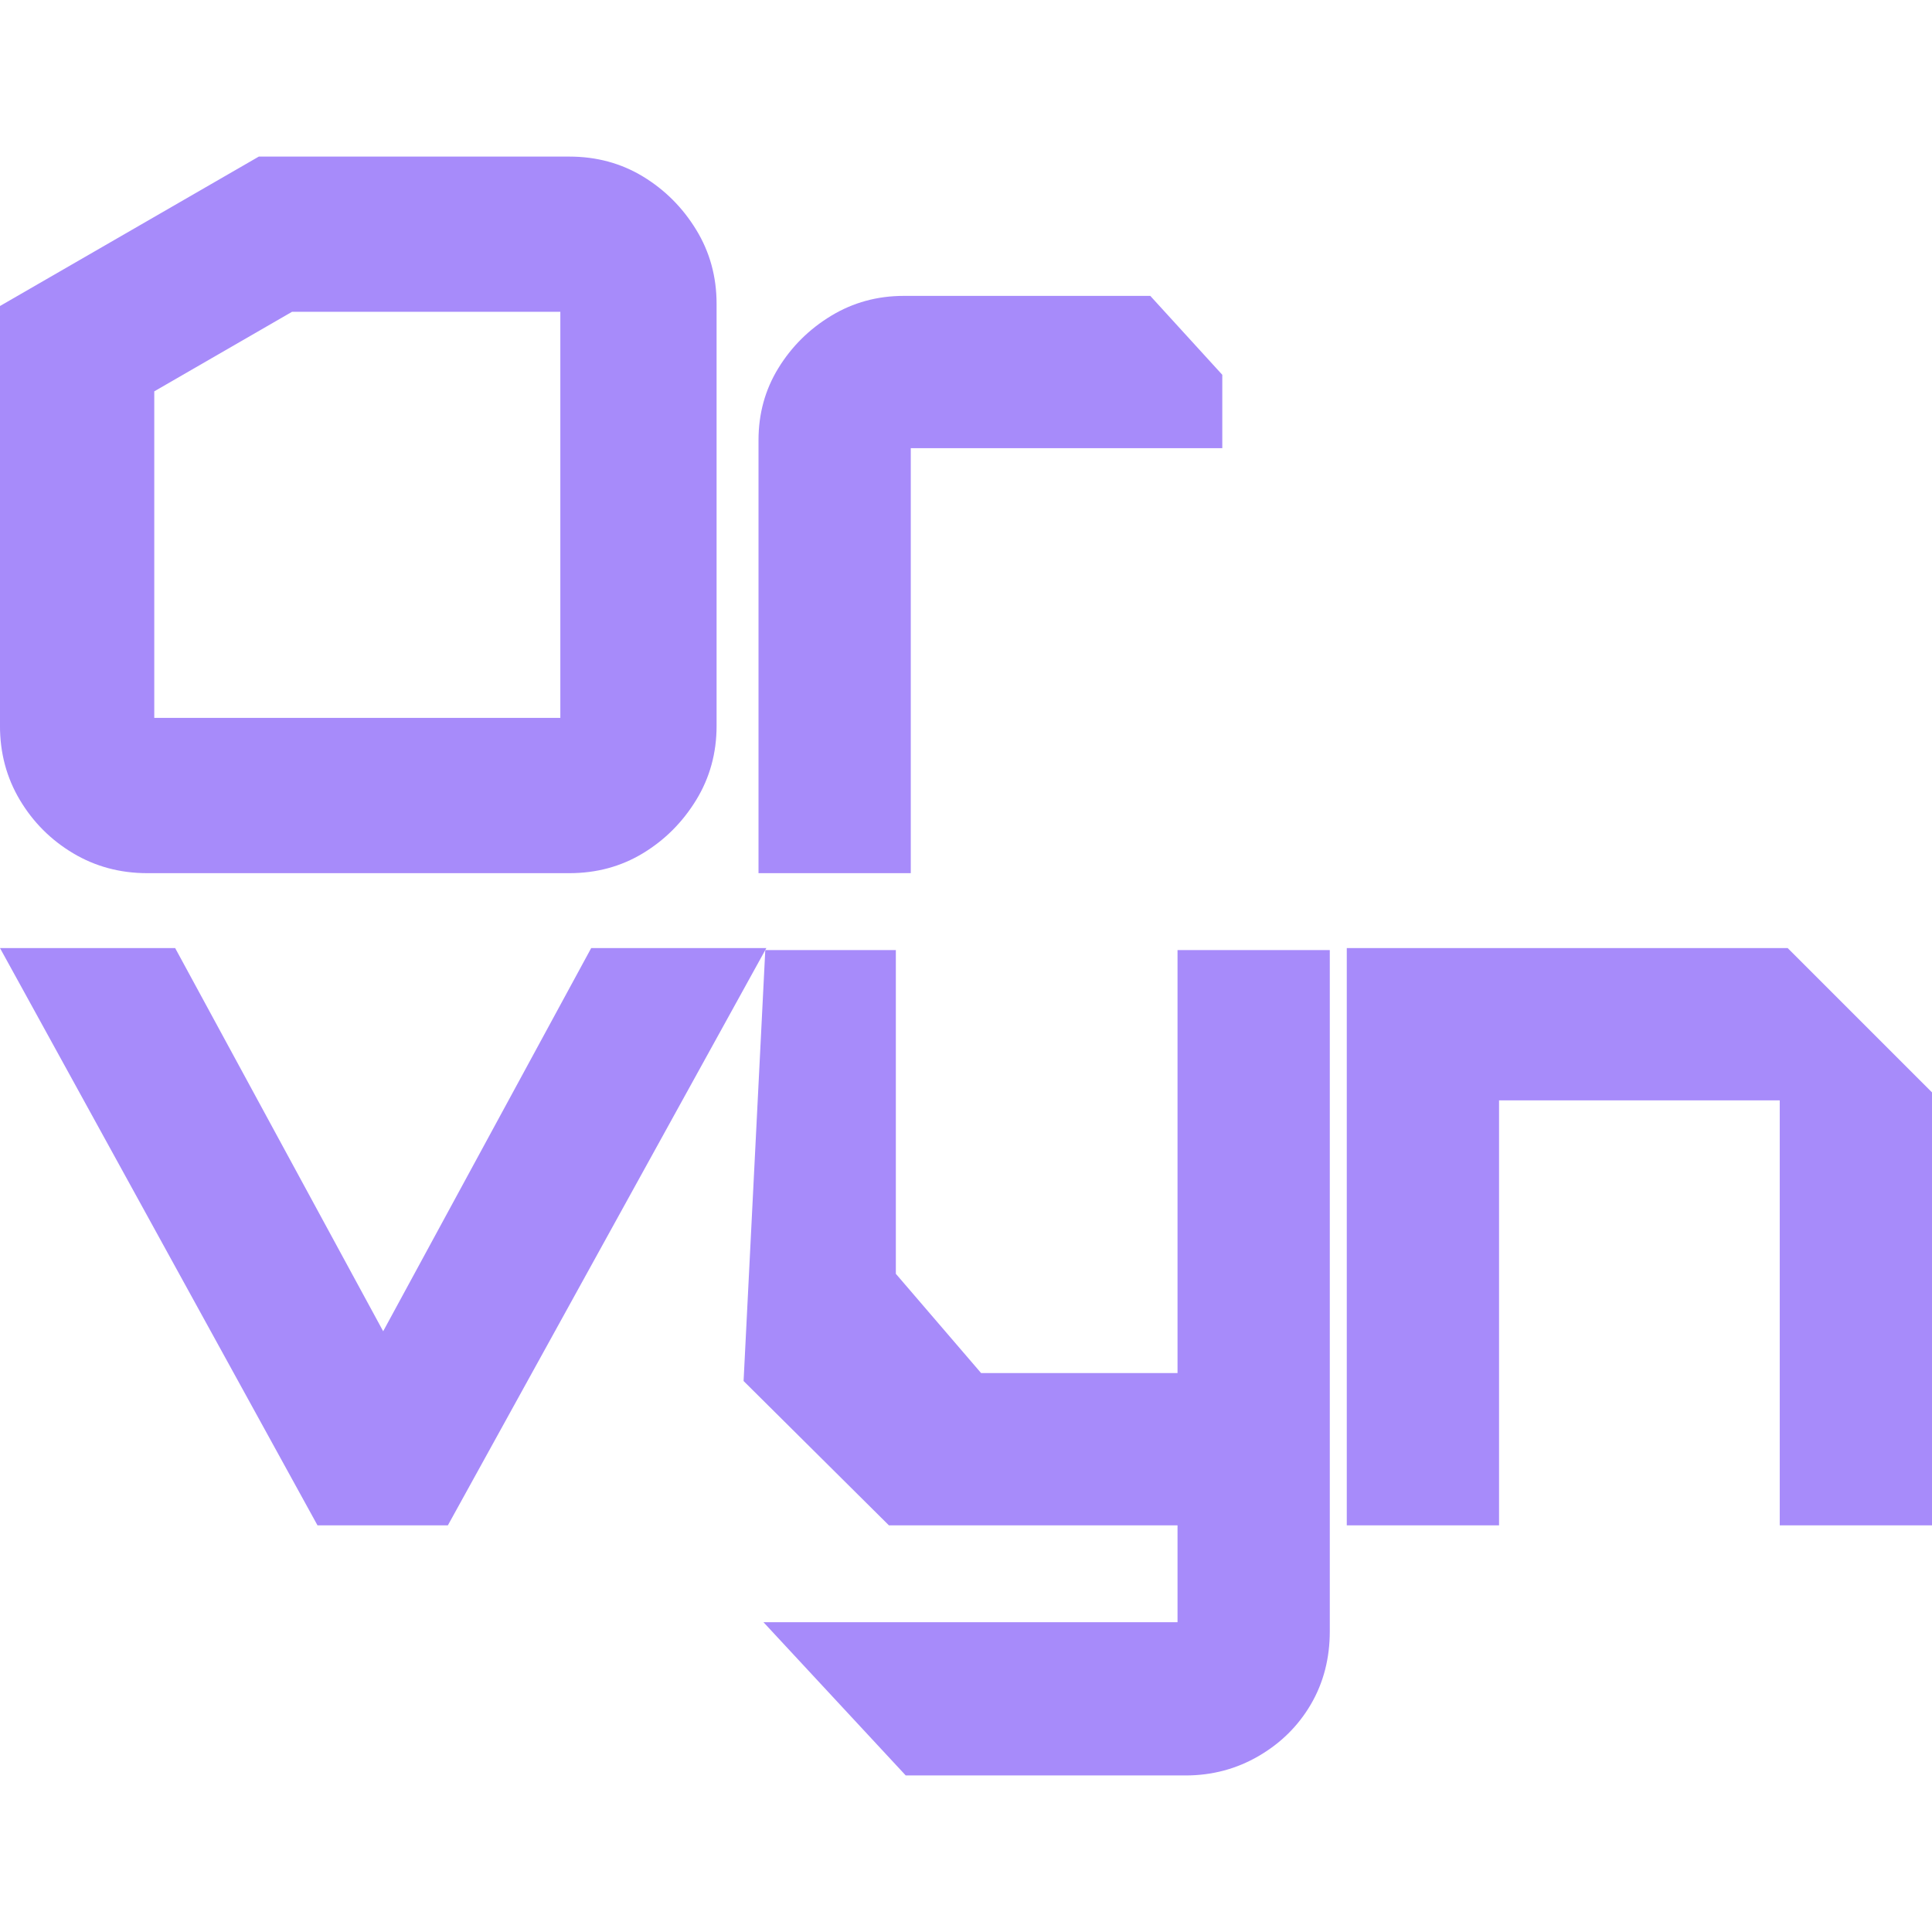
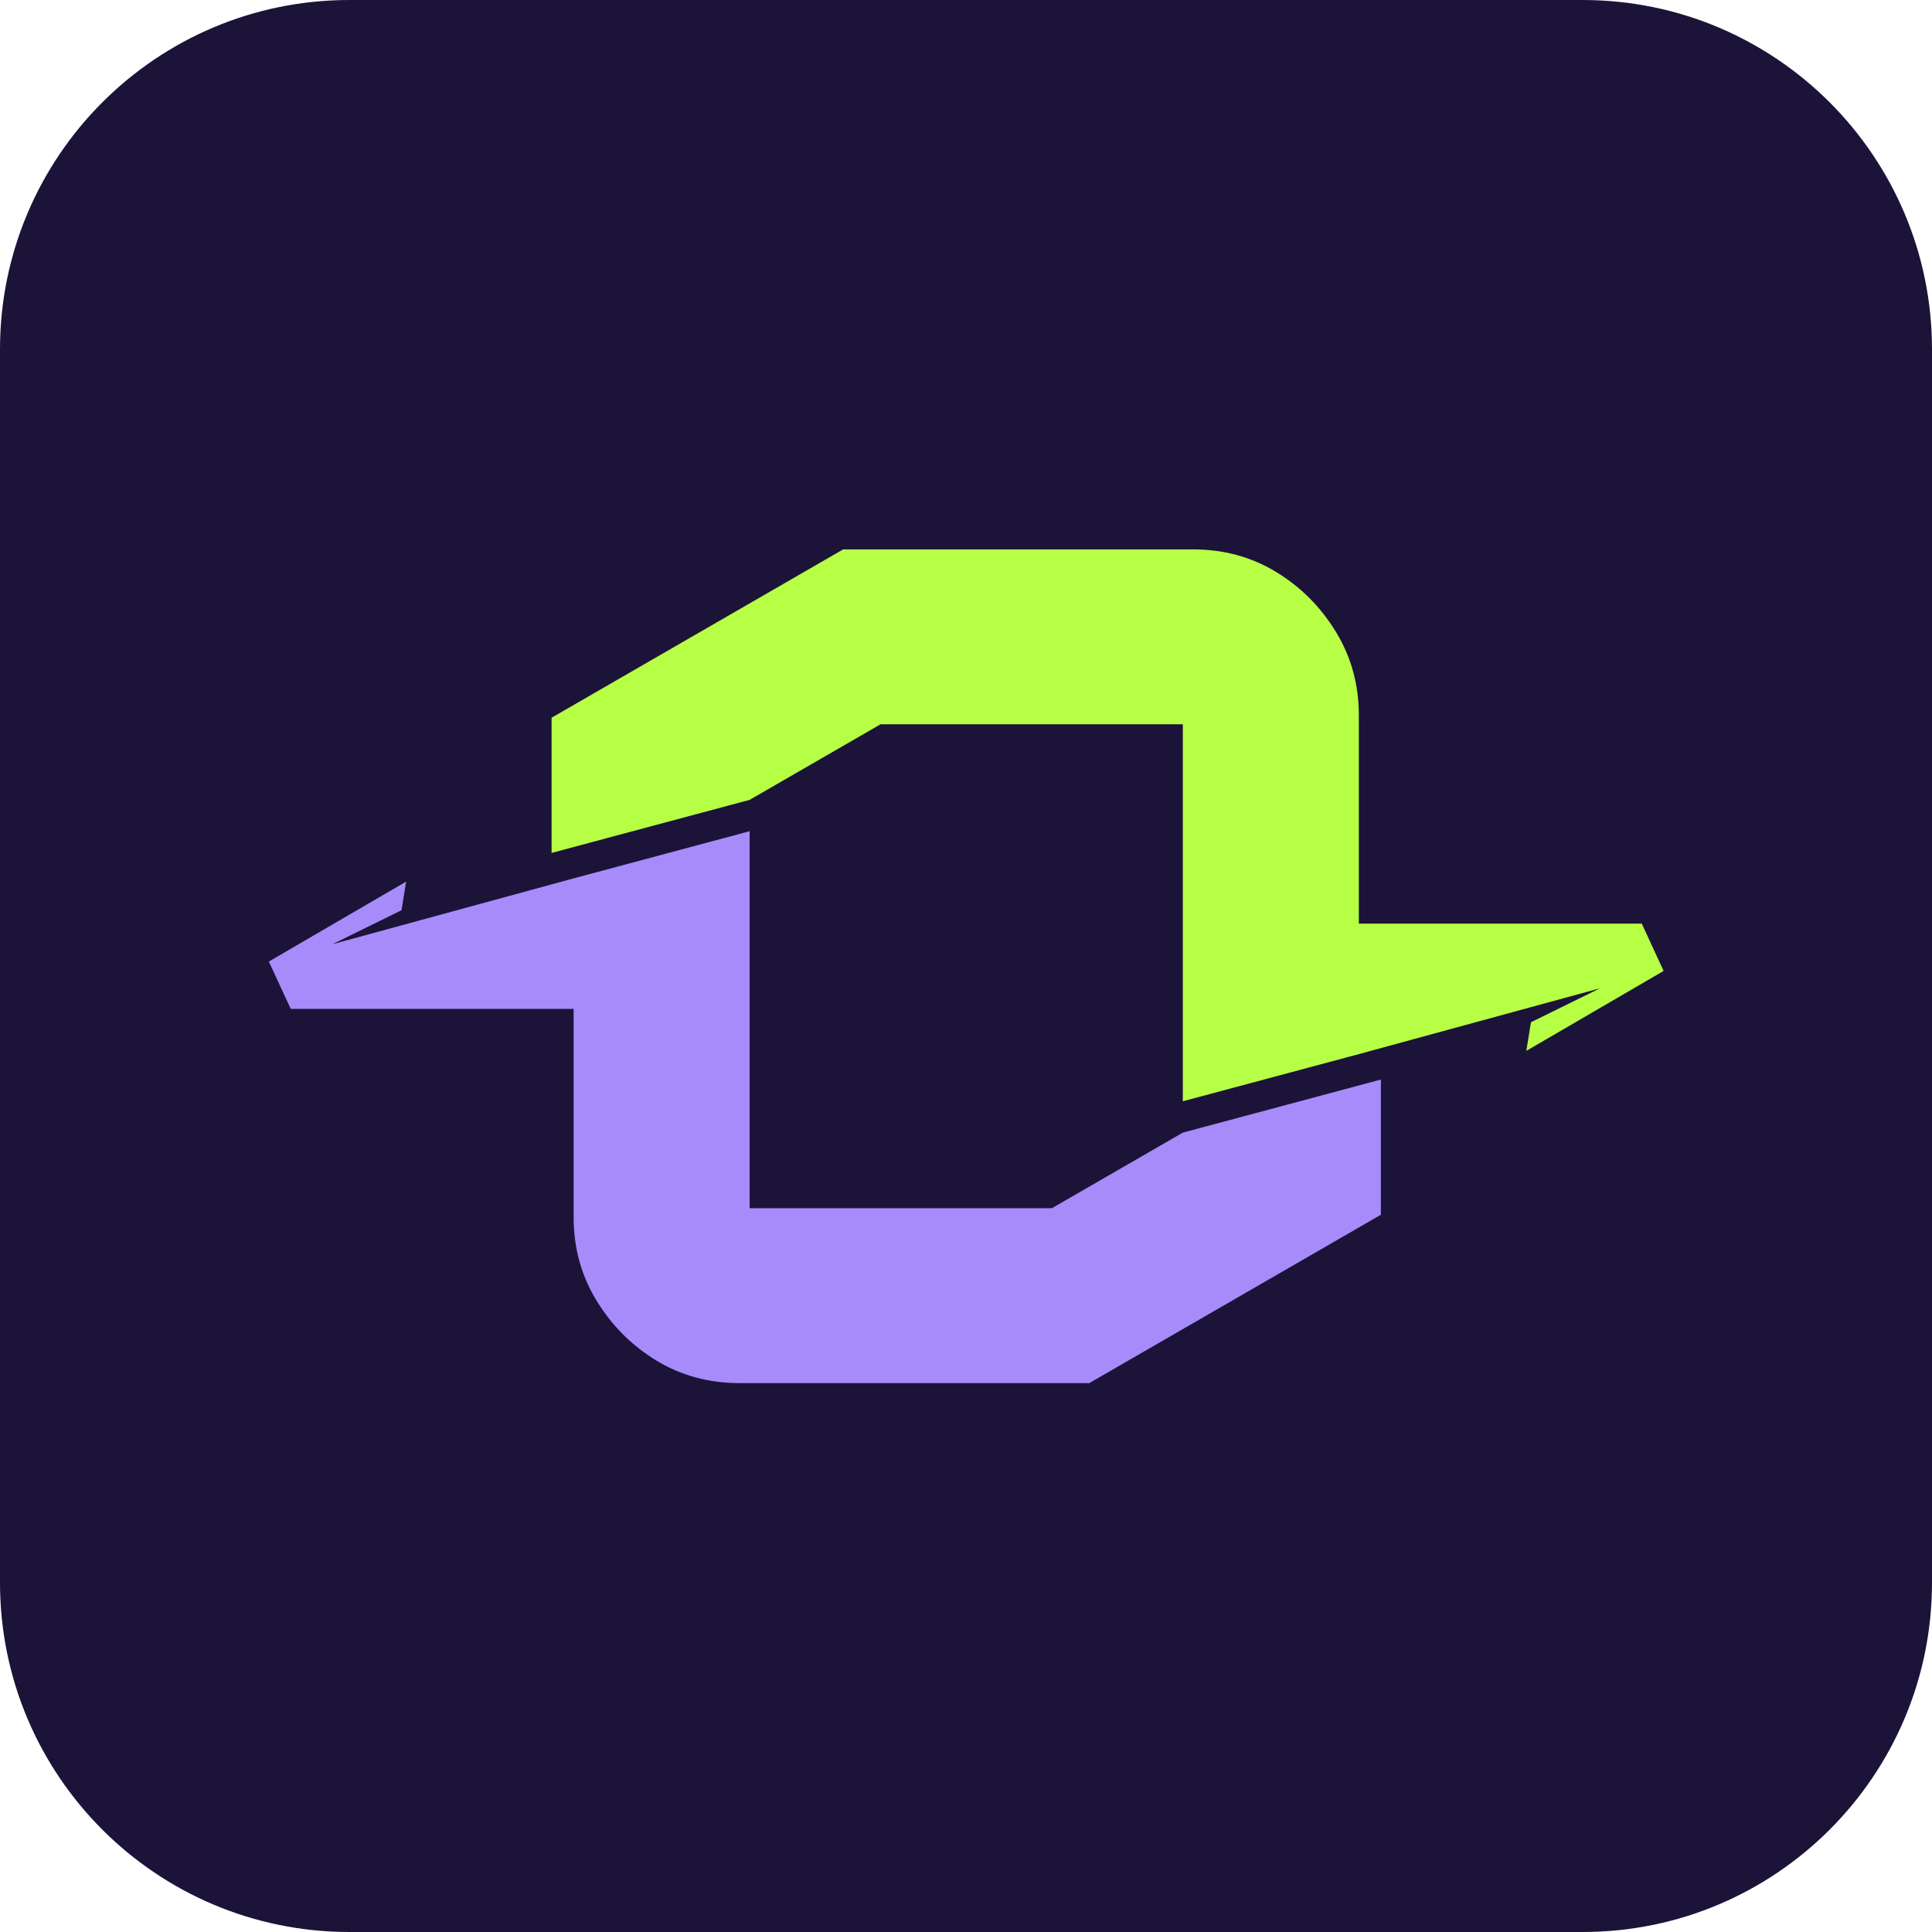
- <svg xmlns="http://www.w3.org/2000/svg" viewBox="0 -78.35 966.83 966.83" fill-rule="evenodd">
-   <g id="Camada_x0020_1">
-     <g id="_1388760817920">
-       <path fill="#A78BFA" d="M358.6 73.71l0 211.18c0,13.62 -3.4,25.98 -10.21,37.11 -6.81,11.12 -15.69,20.01 -26.65,26.65 -10.96,6.64 -23.24,9.96 -36.86,9.96l-211.17 0c-13.61,0 -25.98,-3.32 -37.11,-9.96 -11.12,-6.64 -20.01,-15.52 -26.65,-26.65 -6.64,-11.12 -9.96,-23.49 -9.96,-37.11l0 -122.82 0 -87.28 129.53 -74.78 151.18 0 4.18 0c13.61,0 25.9,3.32 36.86,9.96 10.95,6.64 19.84,15.52 26.65,26.65 6.81,11.12 10.21,23.49 10.21,37.1zm-281.4 207.19l0 -163.41 68.93 -39.8 134.28 0 0 203.21 -203.21 0z" />
-       <path fill="#A78BFA" d="M611.67 109.22l0 36.71 -155.89 0 0 212.67 -76.2 0 0 -216.66c0,-13.28 3.32,-25.32 9.96,-36.11 6.64,-10.79 15.44,-19.51 26.4,-26.15 10.96,-6.64 23.08,-9.96 36.36,-9.96l123.34 0 36.04 39.5 -0 0z" />
-       <polygon fill="#A78BFA" points="673.97,396.1 894.61,396.1 966.83,468.31 966.83,684.97 890.63,684.97 890.63,472.3 750.17,472.3 750.17,684.97 673.97,684.97 " />
-       <polygon fill="#A78BFA" points="382.96,397.09 224.13,684.97 158.88,684.97 12.41,418.65 -0,396.1 12.41,396.1 87.66,396.1 191.75,587.85 295.85,396.1 383.51,396.1 " />
-       <path fill="#A78BFA" d="M382.96 397.09l65.35 0 0 162.01 42.65 49.66 98.31 0 0 -211.67 76.2 0 0 340.83c0,13.61 -3.15,25.81 -9.46,36.61 -6.31,10.79 -15.02,19.42 -26.15,25.9 -11.12,6.47 -23.33,9.71 -36.61,9.71l-139.99 0 -71.21 -76.7 207.22 0 0 -48.47 -144.44 0 -72.72 -72.22 10.86 -215.66z" />
-     </g>
-   </g>
+ <svg xmlns="http://www.w3.org/2000/svg" viewBox="-1308 -2673 9400 9400">
+   <rect x="-1308" y="-2673" width="9400" height="9400" rx="1700" fill="#1C1338" />
+   <path fill="#A78BFA" d="M1482.86 2235.75l-1376.35 0 -106.51 -230.37 668.08 -389.08 -22.68 139.44 -335.84 165.15 1173.31 -320.26 856.47 -229.48 0 1834.21 1470.71 0 636.82 -367.67 963.69 -258.22 0 657.83 -1418.71 819.05 -1655.79 0 -45.84 0c-149.12,0 -283.66,-36.36 -403.71,-109.08 -119.98,-72.74 -217.29,-170.04 -291.83,-291.87 -74.56,-121.83 -111.82,-257.28 -111.82,-406.39l0 -1013.25z" />
+   <path fill="#B7FF44" d="M5303.35 1820.6l1376.34 0 106.51 230.37 -668.07 389.08 22.68 -139.44 335.84 -165.15 -1173.31 320.26 -856.47 229.48 0 -1834.21 -1470.72 0 -636.81 367.67 -963.7 258.22 0 -657.83 1418.71 -819.05 1655.79 0 45.84 0c149.12,0 283.67,36.36 403.71,109.08 119.99,72.74 217.29,170.04 291.84,291.87 74.55,121.83 111.82,257.28 111.82,406.39l0 1013.25z" />
</svg>
